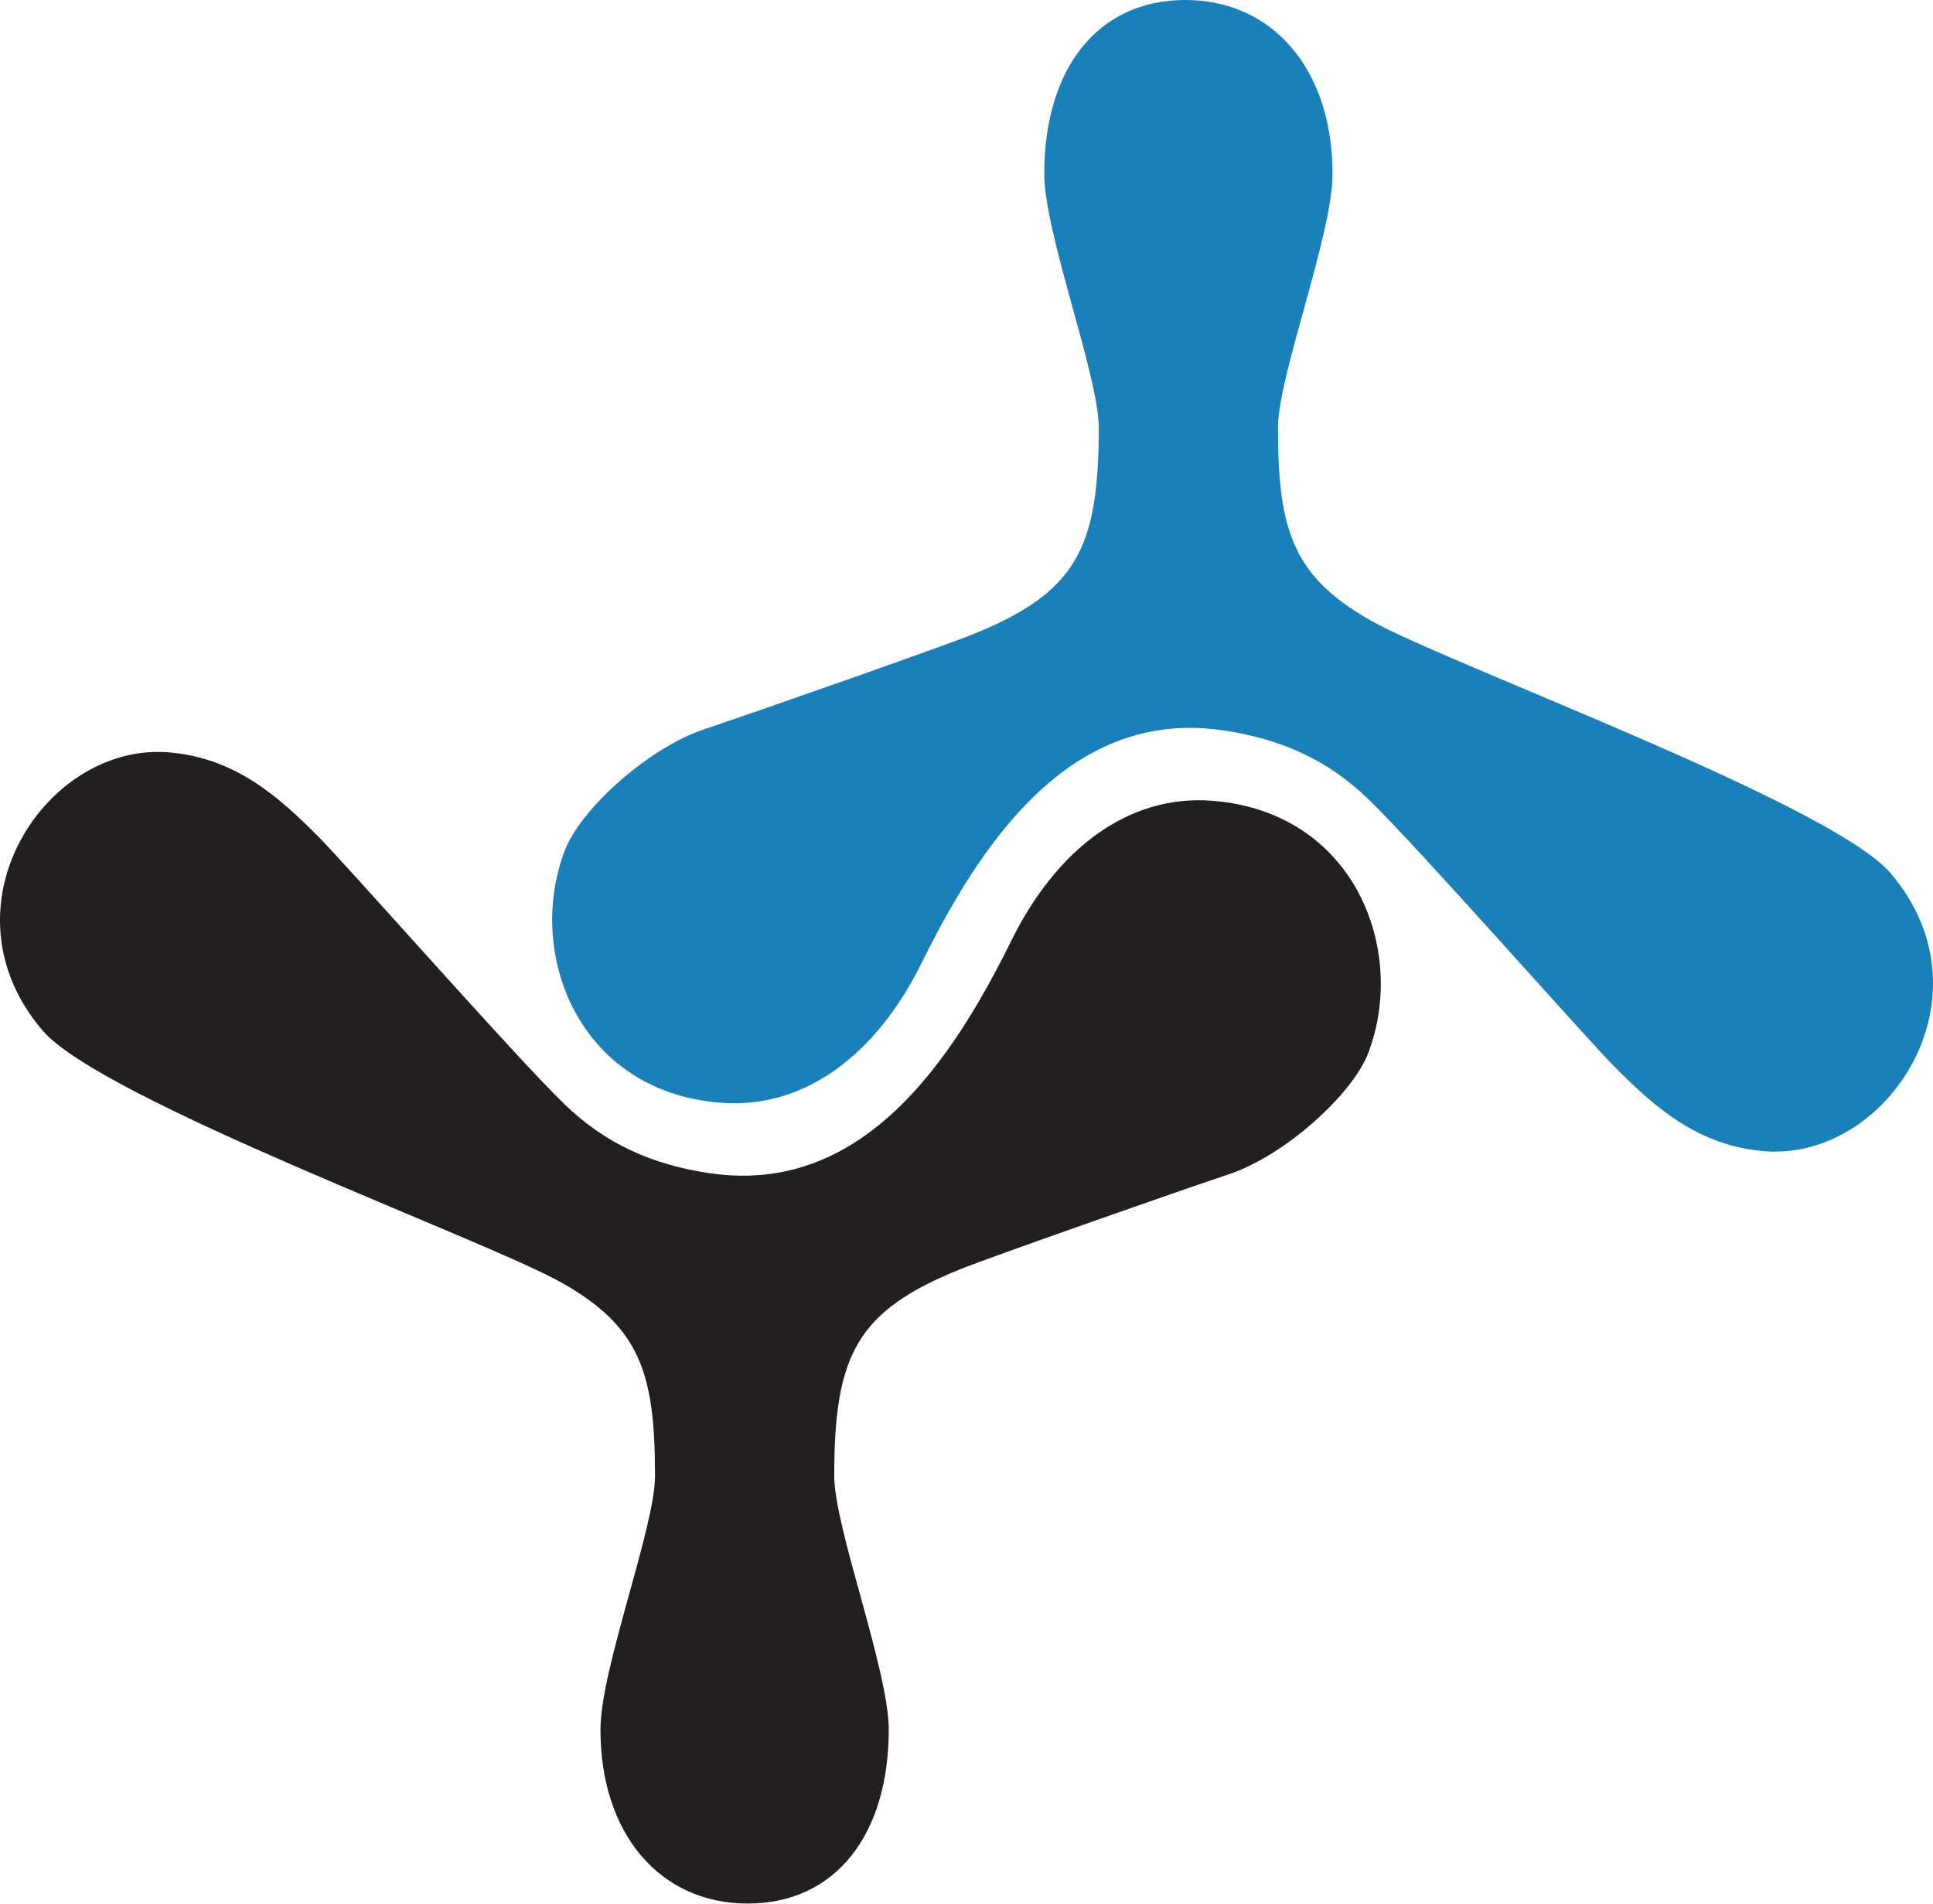
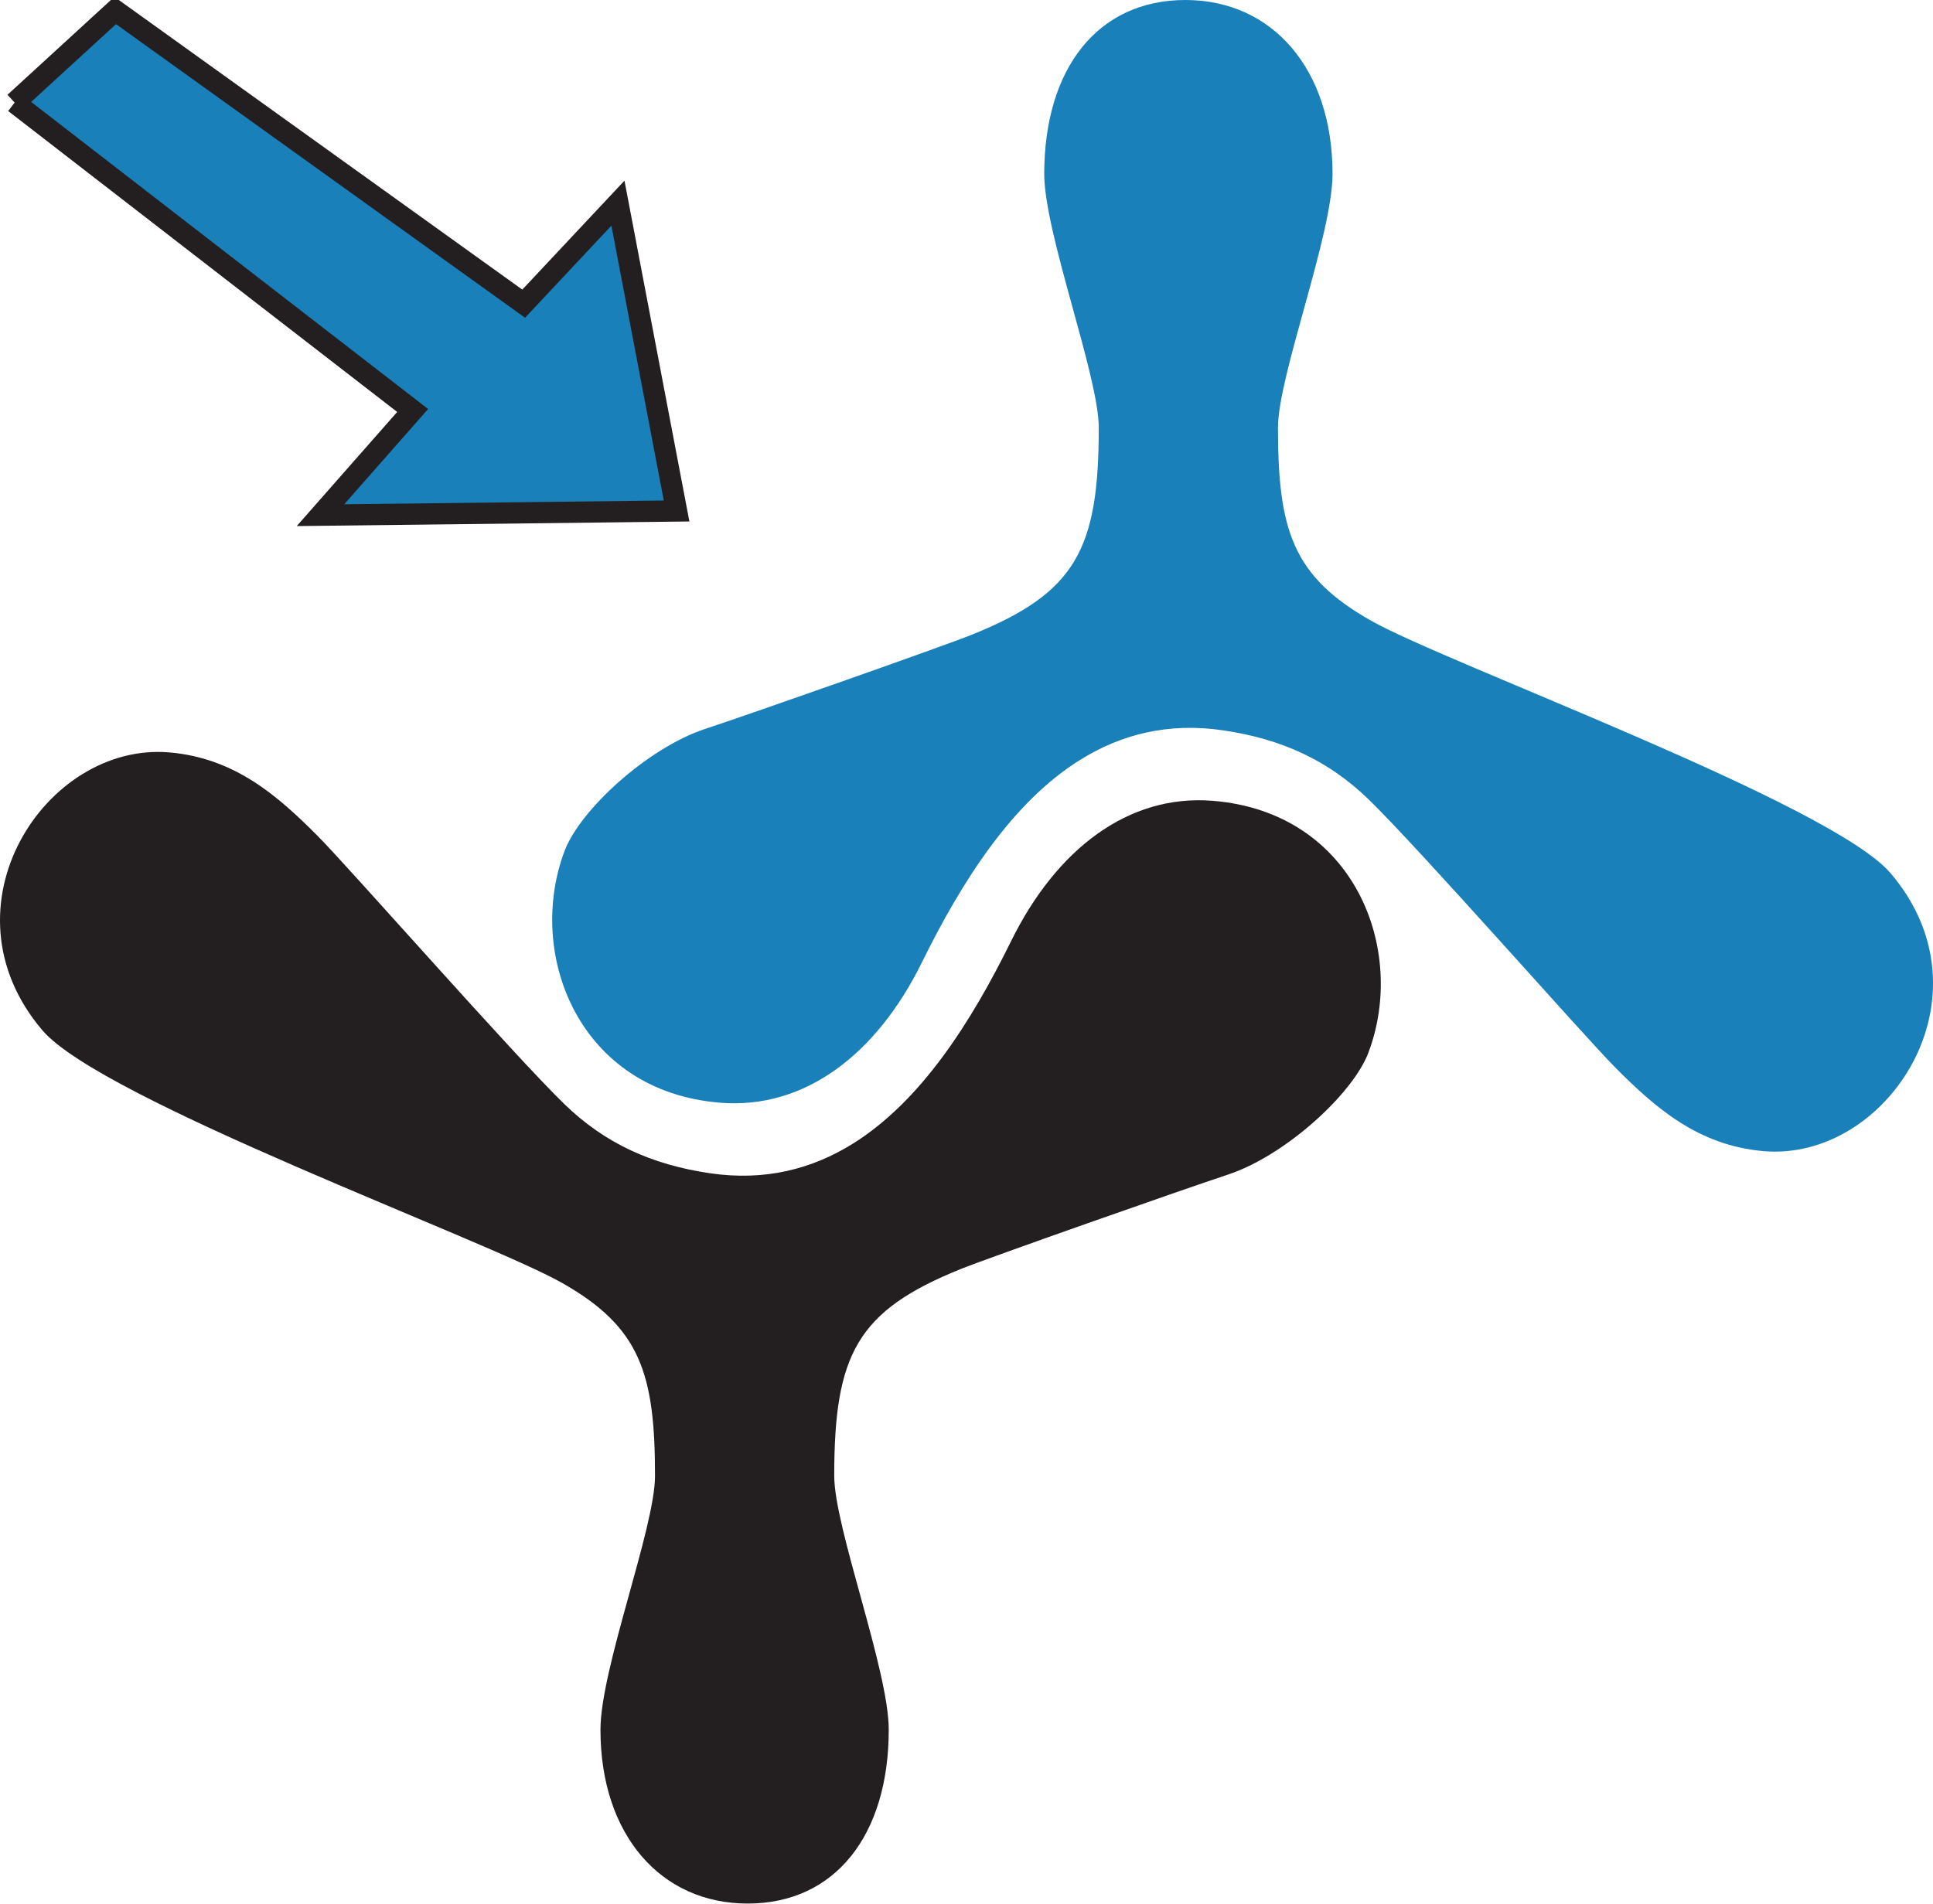
<svg xmlns="http://www.w3.org/2000/svg" version="1.1" width="90.929" height="89.562" id="svg2">
  <defs id="defs4">
    <clipPath id="clipPath3020">
      <path d="m 0,0 1507,0 0,888.648 -1507,0 L 0,0 z" id="path3022" />
    </clipPath>
  </defs>
  <g id="layer1" transform="translate(-304.8673,-220.2154)">
    <g transform="matrix(0.125,0,0,-0.125,319.5988,347.9027)" id="g3016">
      <g transform="translate(-117.8511,132.8504)" id="g3102">
        <g id="g3049">
          <path d="m 246.496,333.113 c 0,38.629 -5.566,55.996 -35.07,72.699 -28.895,16.333 -173.086,68.79 -195.453,95.008 -39.543,46.371 1.18,108.598 47.734,104.625 24.684,-2.117 40.863,-16.386 55.895,-31.507 11.964,-12.043 73.73,-82.422 92.918,-101.004 15.21,-14.707 32.753,-22.657 54.562,-25.879 20.793,-3.075 38.547,1.566 53.887,11.125 25.656,16.011 44.543,45.8 59.531,76.234 17,34.516 44.031,55.356 75.84,52.816 53.41,-4.269 73.262,-56.058 58.613,-94.82 -5.898,-15.586 -31.367,-38.773 -52.824,-45.871 -18.277,-6.047 -90.223,-31.367 -100.594,-35.555 -38.98,-15.73 -47.597,-32.086 -47.597,-77.847 0,-19.504 20.519,-73.18 20.519,-95.524 0,-39.617 -20.098,-65.465 -53.109,-65.465 -32.684,0 -55.379,25.918 -55.379,65.434 0,22.98 20.527,76.035 20.527,95.531" id="path3032" style="fill:#231f20;fill-opacity:1;fill-rule:nonzero;stroke:none" />
          <path d="m 480.93,727.688 c 0,-38.633 5.57,-56.004 35.062,-72.688 28.91,-16.328 173.102,-68.793 195.469,-95.016 39.543,-46.367 -1.188,-108.593 -47.746,-104.629 -24.688,2.122 -40.863,16.399 -55.887,31.52 -11.969,12.031 -73.73,82.418 -92.91,100.992 -15.219,14.711 -32.77,22.66 -54.57,25.871 -20.793,3.086 -38.551,-1.554 -53.891,-11.117 -25.656,-16.016 -44.543,-45.801 -59.527,-76.223 -16.992,-34.527 -44.028,-55.359 -75.836,-52.82 -53.414,4.258 -73.266,56.051 -58.614,94.824 5.903,15.578 31.368,38.762 52.817,45.86 18.273,6.043 90.234,31.359 100.601,35.55 38.977,15.747 47.59,32.098 47.59,77.856 0,19.496 -20.519,73.184 -20.519,95.531 0,39.61 20.097,65.449 53.109,65.449 32.684,0 55.383,-25.914 55.383,-65.429 0,-22.985 -20.531,-76.031 -20.531,-95.531" id="path3076" style="fill:#1a80b9;fill-opacity:1;fill-rule:nonzero;stroke:none" />
        </g>
      </g>
    </g>
  </g>
+   <path style="fill:#1a80b9;stroke:#231f20;stroke-width:1px;stroke-linecap:butt;stroke-linejoin:miter;stroke-opacity:1;fill-opacity:1" d="M 0.69,4.828 19.411,19.313 15.076,24.239 31.827,24.042 29.068,9.558 24.634,14.288 5.419,0.493 0.69,4.828" id="path917" />
</svg>
